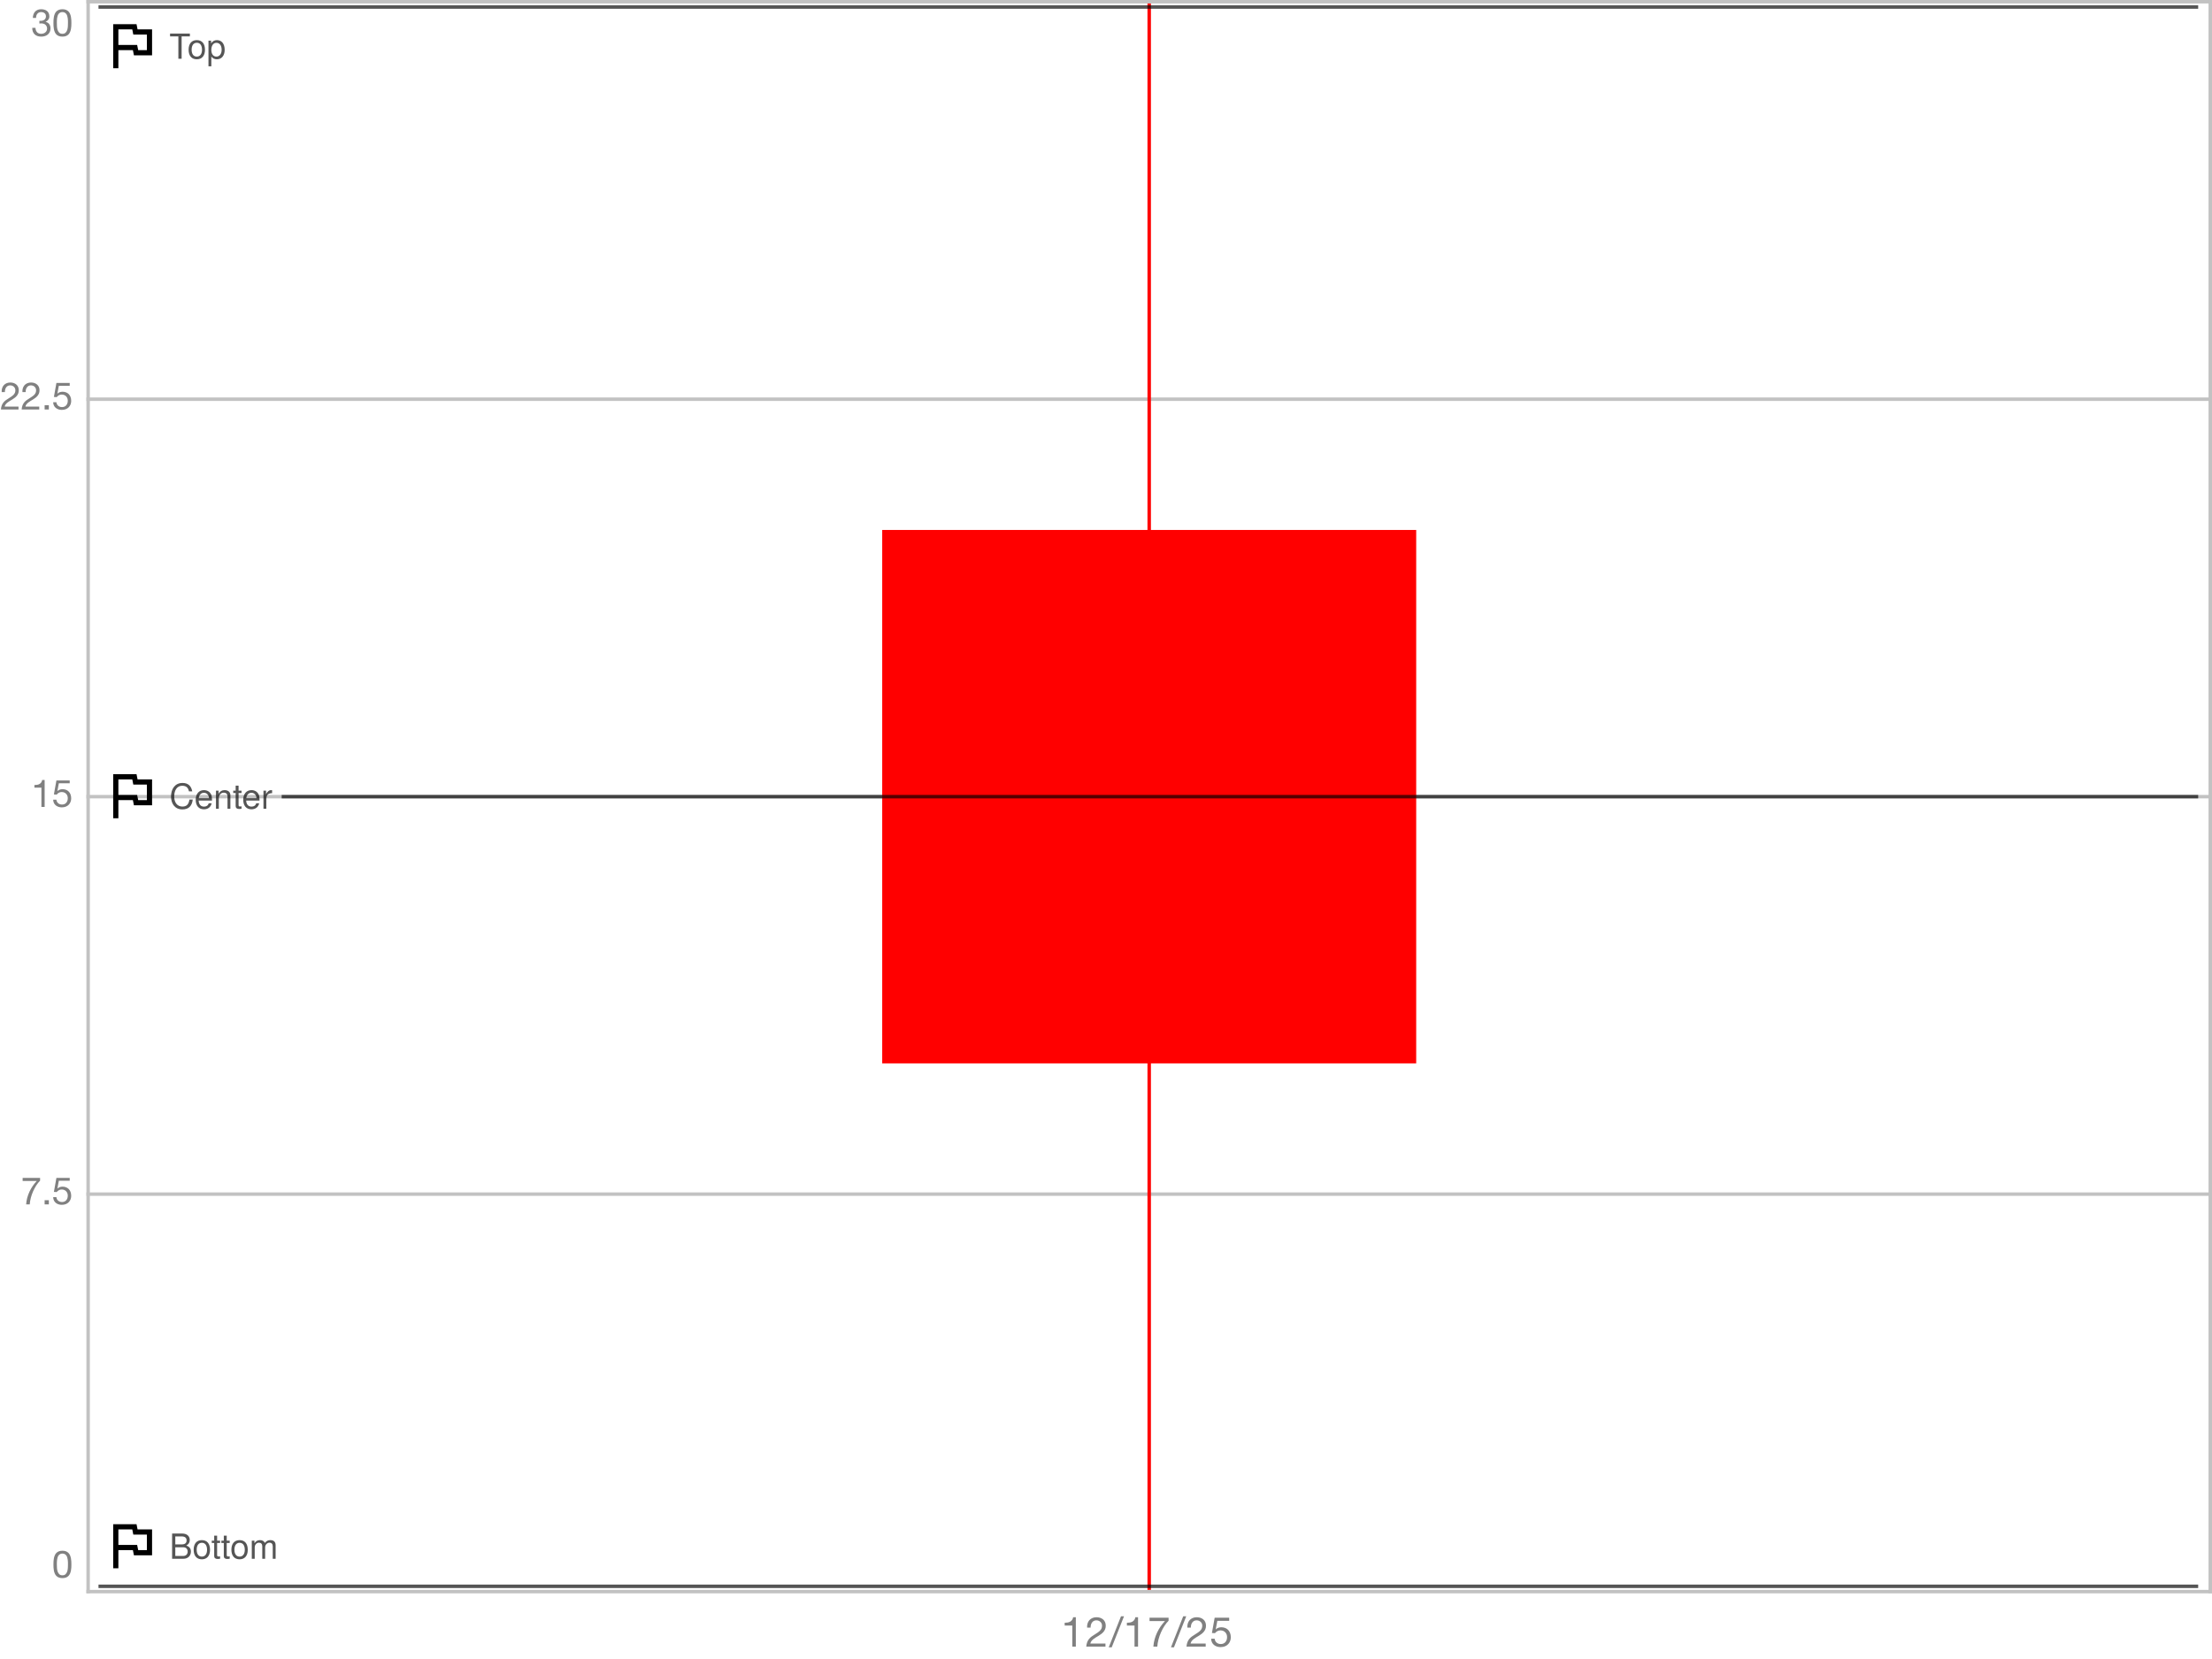
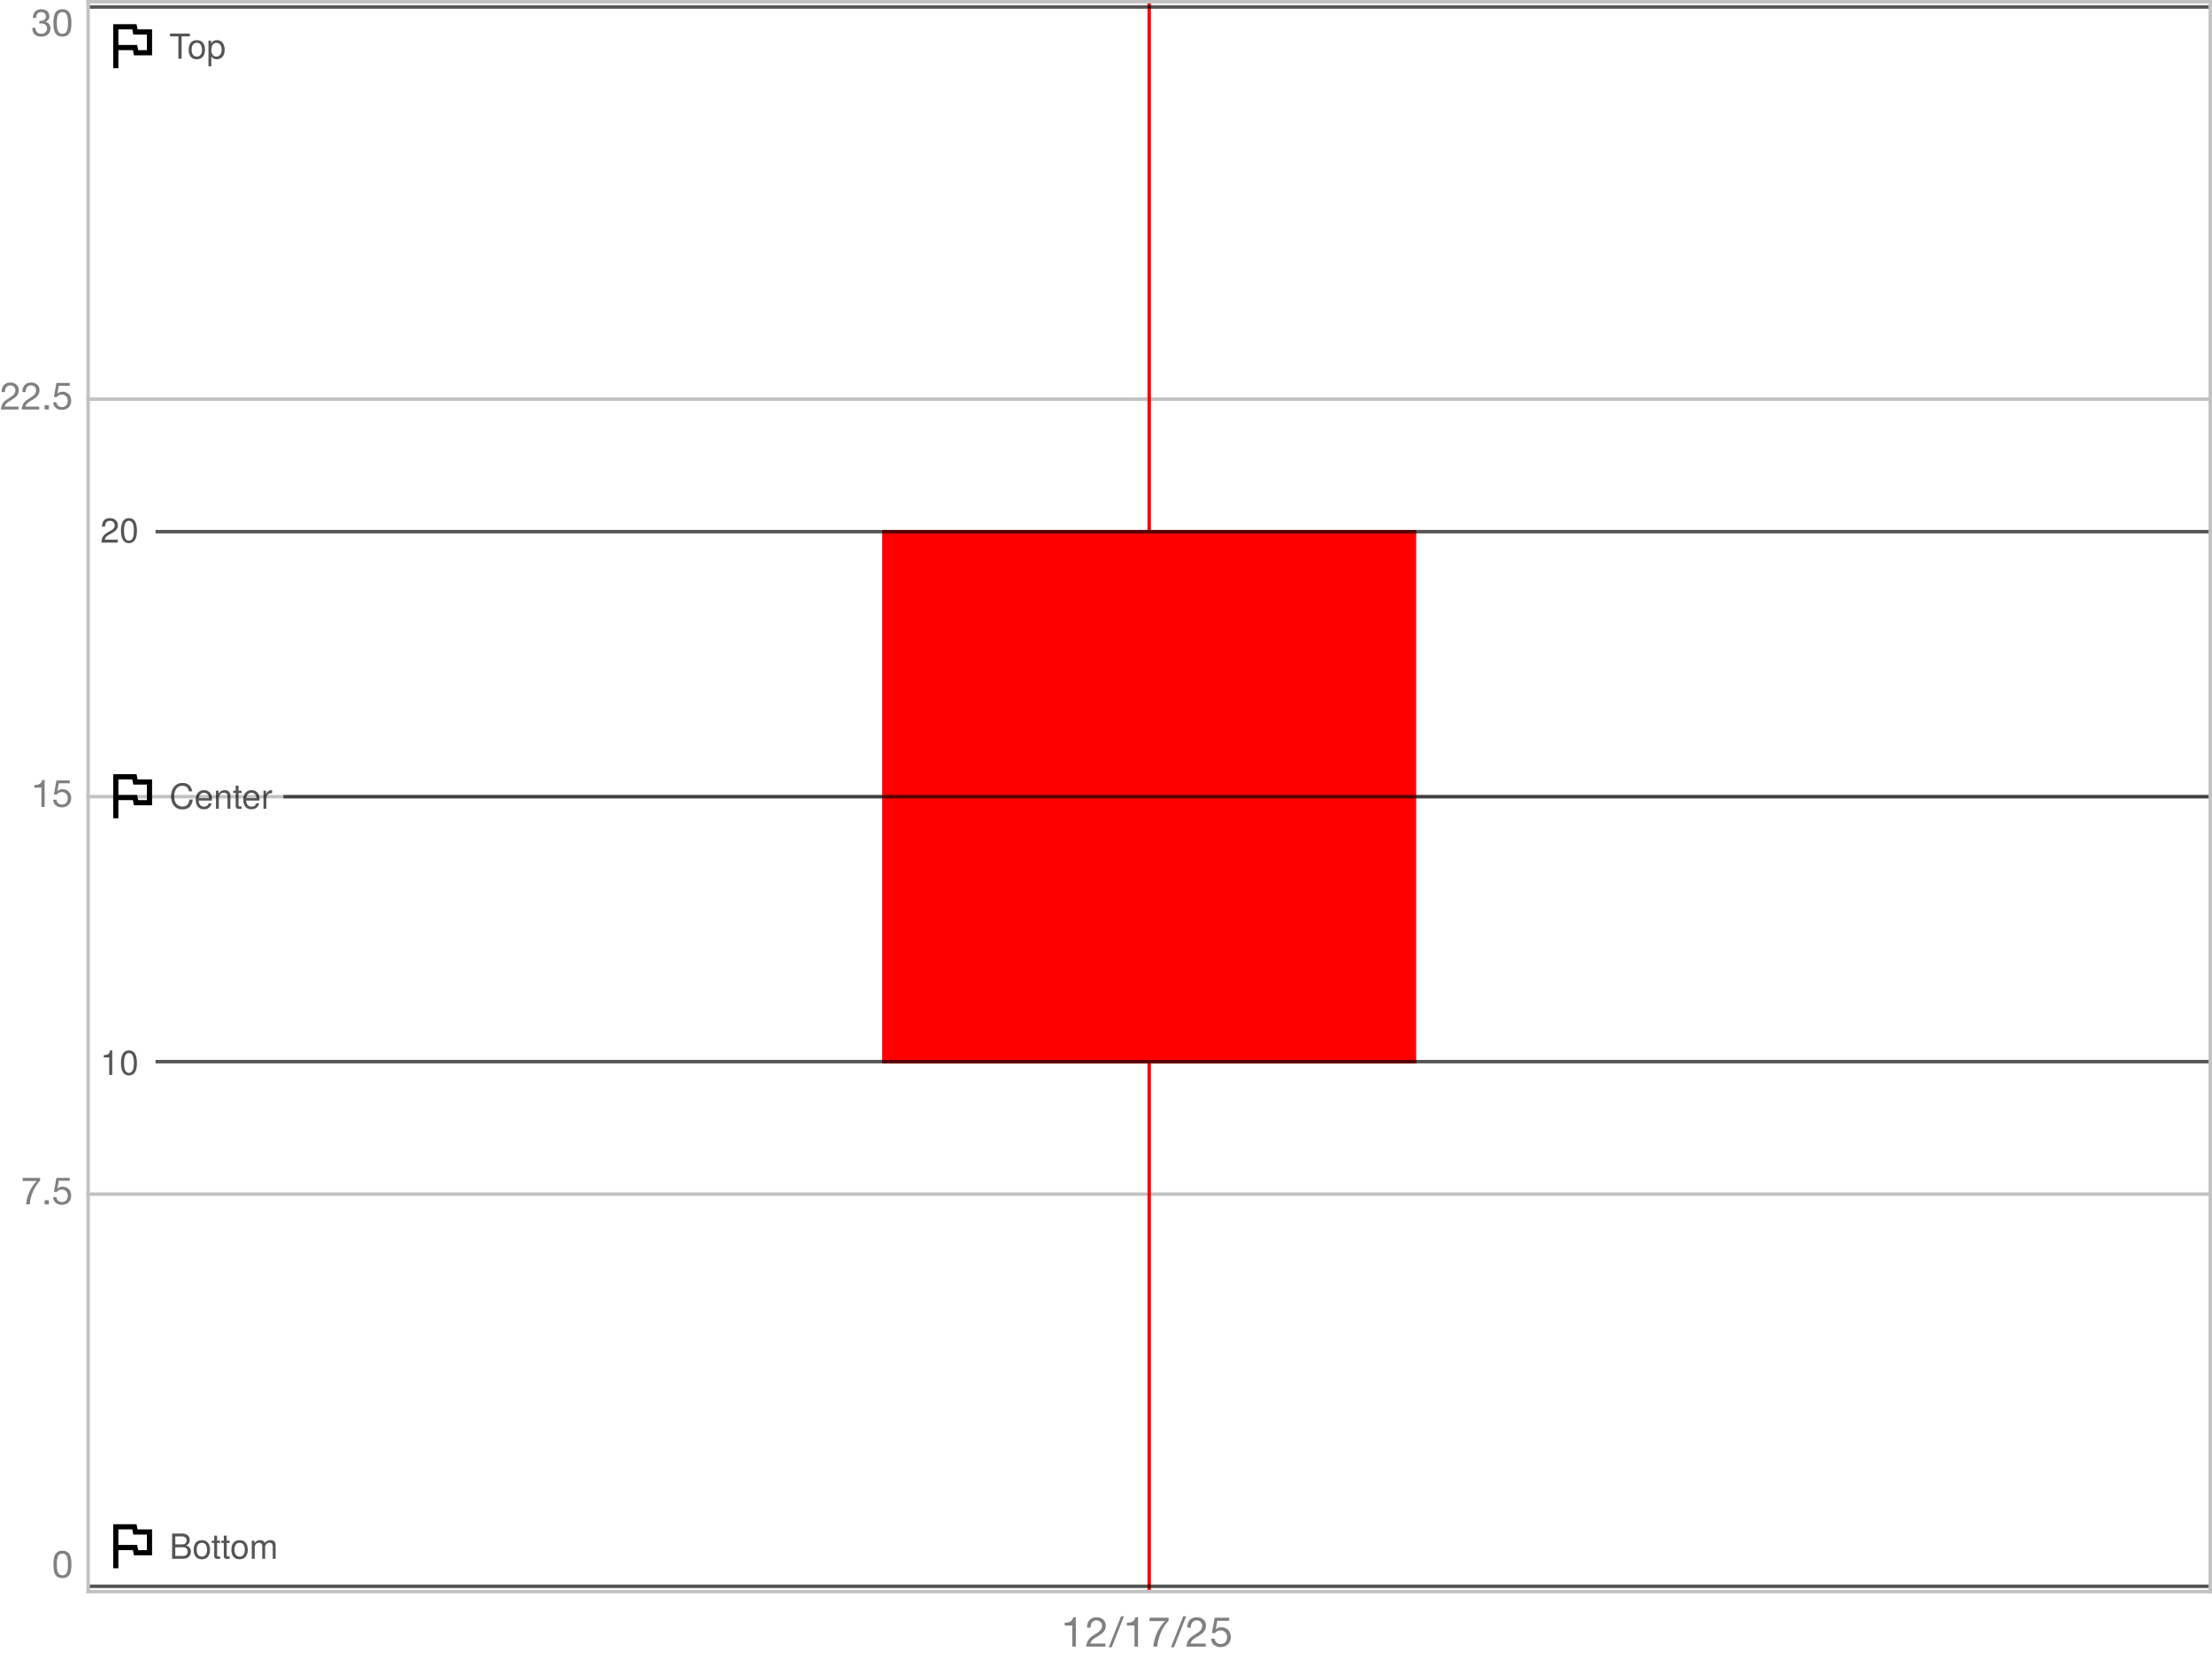
<svg xmlns="http://www.w3.org/2000/svg" color-interpolation="auto" color-rendering="auto" fill="black" fill-opacity="1" font-family="'Dialog'" font-size="12px" font-style="normal" font-weight="normal" height="480" image-rendering="auto" shape-rendering="auto" stroke="black" stroke-dasharray="none" stroke-dashoffset="0" stroke-linecap="square" stroke-linejoin="miter" stroke-miterlimit="10" stroke-opacity="1" stroke-width="1" text-rendering="auto" width="640">
  <defs id="genericDefs" />
  <g>
    <defs id="defs1">
      <clipPath clipPathUnits="userSpaceOnUse" id="clipPath1">
        <path d="M0 0 L50 0 L50 15 L0 15 L0 0 Z" />
      </clipPath>
      <clipPath clipPathUnits="userSpaceOnUse" id="clipPath2">
        <path d="M0 0 L21 0 L21 14 L0 14 L0 0 Z" />
      </clipPath>
      <clipPath clipPathUnits="userSpaceOnUse" id="clipPath3">
        <path d="M26 1 L639 1 L639 460 L26 460 L26 1 Z" />
      </clipPath>
      <clipPath clipPathUnits="userSpaceOnUse" id="clipPath4">
        <path d="M-3 -437 L610 -437 L610 22 L-3 22 L-3 -437 Z" />
      </clipPath>
      <clipPath clipPathUnits="userSpaceOnUse" id="clipPath5">
        <path d="M0 0 L0 24 L24 24 L24 0 Z" />
      </clipPath>
      <clipPath clipPathUnits="userSpaceOnUse" id="clipPath6">
+         <path d="M-3 -300 L610 -300 L610 159 L-3 159 L-3 -300 Z" />
+       </clipPath>
+       <clipPath clipPathUnits="userSpaceOnUse" id="clipPath7">
        <path d="M-3 -220 L610 -220 L610 239 L-3 239 L-3 -220 Z" />
      </clipPath>
-       <clipPath clipPathUnits="userSpaceOnUse" id="clipPath7">
+       <clipPath clipPathUnits="userSpaceOnUse" id="clipPath8">
        <path d="M0 -0 L0 24 L24 24 L24 -0 Z" />
      </clipPath>
-       <clipPath clipPathUnits="userSpaceOnUse" id="clipPath8">
+       <clipPath clipPathUnits="userSpaceOnUse" id="clipPath9">
+         <path d="M-3 -146 L610 -146 L610 313 L-3 313 L-3 -146 Z" />
+       </clipPath>
+       <clipPath clipPathUnits="userSpaceOnUse" id="clipPath10">
        <path d="M-3 -3 L610 -3 L610 456 L-3 456 L-3 -3 Z" />
      </clipPath>
    </defs>
    <g color-interpolation="linearRGB" color-rendering="optimizeQuality" fill="rgb(194,194,194)" image-rendering="optimizeQuality" stroke="rgb(194,194,194)">
      <line fill="none" x1="25.5" x2="639.5" y1="0.5" y2="0.5" />
      <line fill="none" x1="25.5" x2="639.5" y1="115.5" y2="115.5" />
      <line fill="none" x1="25.5" x2="639.5" y1="230.5" y2="230.5" />
      <line fill="none" x1="25.5" x2="639.5" y1="345.5" y2="345.5" />
      <line fill="none" x1="25.5" x2="639.5" y1="460.5" y2="460.5" />
      <line fill="none" x1="25.5" x2="25.5" y1="0.5" y2="460.5" />
      <line fill="none" x1="639.5" x2="639.5" y1="0.5" y2="460.5" />
    </g>
    <g color-interpolation="linearRGB" color-rendering="optimizeQuality" fill="gray" font-family="'Helvetica Neue'" image-rendering="optimizeQuality" stroke="gray" transform="translate(307,465)">
      <path clip-path="url(#clipPath1)" d="M4.272 11.424 L4.272 2.916 L3.492 2.916 Q3.408 3.396 3.18 3.708 Q2.952 4.02 2.622 4.2 Q2.292 4.38 1.884 4.446 Q1.476 4.512 1.044 4.512 L1.044 5.328 L3.252 5.328 L3.252 11.424 ZM7.528 5.928 L8.548 5.928 Q8.536 5.544 8.626 5.166 Q8.716 4.788 8.92 4.488 Q9.124 4.188 9.442 4.002 Q9.76 3.816 10.204 3.816 Q10.54 3.816 10.84 3.924 Q11.14 4.032 11.362 4.236 Q11.584 4.44 11.716 4.722 Q11.848 5.004 11.848 5.352 Q11.848 5.796 11.71 6.132 Q11.572 6.468 11.302 6.756 Q11.032 7.044 10.624 7.326 Q10.216 7.608 9.676 7.944 Q9.232 8.208 8.824 8.508 Q8.416 8.808 8.092 9.204 Q7.768 9.6 7.558 10.134 Q7.348 10.668 7.288 11.424 L12.844 11.424 L12.844 10.524 L8.476 10.524 Q8.548 10.128 8.782 9.822 Q9.016 9.516 9.346 9.252 Q9.676 8.988 10.072 8.754 Q10.468 8.52 10.864 8.28 Q11.26 8.028 11.632 7.752 Q12.004 7.476 12.292 7.134 Q12.58 6.792 12.754 6.36 Q12.928 5.928 12.928 5.364 Q12.928 4.764 12.718 4.308 Q12.508 3.852 12.148 3.546 Q11.788 3.24 11.302 3.078 Q10.816 2.916 10.264 2.916 Q9.592 2.916 9.064 3.144 Q8.536 3.372 8.182 3.774 Q7.828 4.176 7.66 4.728 Q7.492 5.28 7.528 5.928 ZM17.336 2.652 L13.796 11.616 L14.66 11.616 L18.212 2.652 ZM22.272 11.424 L22.272 2.916 L21.492 2.916 Q21.408 3.396 21.18 3.708 Q20.952 4.02 20.622 4.2 Q20.292 4.38 19.884 4.446 Q19.476 4.512 19.044 4.512 L19.044 5.328 L21.252 5.328 L21.252 11.424 ZM31.108 3.936 L31.108 3.06 L25.6 3.06 L25.6 4.02 L30.064 4.02 Q29.392 4.728 28.81 5.568 Q28.228 6.408 27.784 7.35 Q27.34 8.292 27.058 9.318 Q26.776 10.344 26.704 11.424 L27.844 11.424 Q27.904 10.428 28.18 9.372 Q28.456 8.316 28.894 7.32 Q29.332 6.324 29.896 5.448 Q30.46 4.572 31.108 3.936 ZM35.336 2.652 L31.796 11.616 L32.66 11.616 L36.212 2.652 ZM36.528 5.928 L37.548 5.928 Q37.536 5.544 37.626 5.166 Q37.716 4.788 37.92 4.488 Q38.124 4.188 38.442 4.002 Q38.76 3.816 39.204 3.816 Q39.54 3.816 39.84 3.924 Q40.14 4.032 40.362 4.236 Q40.584 4.44 40.716 4.722 Q40.848 5.004 40.848 5.352 Q40.848 5.796 40.71 6.132 Q40.572 6.468 40.302 6.756 Q40.032 7.044 39.624 7.326 Q39.216 7.608 38.676 7.944 Q38.232 8.208 37.824 8.508 Q37.416 8.808 37.092 9.204 Q36.768 9.6 36.558 10.134 Q36.348 10.668 36.288 11.424 L41.844 11.424 L41.844 10.524 L37.476 10.524 Q37.548 10.128 37.782 9.822 Q38.016 9.516 38.346 9.252 Q38.676 8.988 39.072 8.754 Q39.468 8.52 39.864 8.28 Q40.26 8.028 40.632 7.752 Q41.004 7.476 41.292 7.134 Q41.58 6.792 41.754 6.36 Q41.928 5.928 41.928 5.364 Q41.928 4.764 41.718 4.308 Q41.508 3.852 41.148 3.546 Q40.788 3.24 40.302 3.078 Q39.816 2.916 39.264 2.916 Q38.592 2.916 38.064 3.144 Q37.536 3.372 37.182 3.774 Q36.828 4.176 36.66 4.728 Q36.492 5.28 36.528 5.928 ZM48.64 3.96 L48.64 3.06 L44.44 3.06 L43.648 7.476 L44.524 7.524 Q44.824 7.164 45.214 6.942 Q45.604 6.72 46.108 6.72 Q46.54 6.72 46.894 6.864 Q47.248 7.008 47.5 7.266 Q47.752 7.524 47.89 7.878 Q48.028 8.232 48.028 8.652 Q48.028 9.156 47.884 9.534 Q47.74 9.912 47.494 10.164 Q47.248 10.416 46.918 10.542 Q46.588 10.668 46.228 10.668 Q45.844 10.668 45.526 10.554 Q45.208 10.44 44.974 10.23 Q44.74 10.02 44.602 9.738 Q44.464 9.456 44.44 9.132 L43.42 9.132 Q43.432 9.708 43.648 10.164 Q43.864 10.62 44.236 10.926 Q44.608 11.232 45.094 11.394 Q45.58 11.556 46.132 11.556 Q46.876 11.556 47.434 11.322 Q47.992 11.088 48.364 10.692 Q48.736 10.296 48.922 9.786 Q49.108 9.276 49.108 8.736 Q49.108 8.004 48.892 7.458 Q48.676 6.912 48.304 6.546 Q47.932 6.18 47.428 6 Q46.924 5.82 46.36 5.82 Q45.928 5.82 45.49 5.97 Q45.052 6.12 44.776 6.432 L44.752 6.408 L45.208 3.96 Z" stroke="none" />
    </g>
    <g color-interpolation="linearRGB" color-rendering="optimizeQuality" fill="gray" font-family="'Helvetica Neue'" font-size="11px" image-rendering="optimizeQuality" stroke="gray" transform="translate(0,446)">
      <path clip-path="url(#clipPath2)" d="M16.452 6.633 Q16.452 6.347 16.457 6 Q16.463 5.654 16.512 5.308 Q16.562 4.961 16.655 4.631 Q16.749 4.301 16.93 4.053 Q17.112 3.806 17.387 3.652 Q17.662 3.498 18.058 3.498 Q18.454 3.498 18.729 3.652 Q19.004 3.806 19.186 4.053 Q19.367 4.301 19.46 4.631 Q19.554 4.961 19.604 5.308 Q19.653 5.654 19.659 6 Q19.664 6.347 19.664 6.633 Q19.664 7.073 19.637 7.617 Q19.609 8.162 19.46 8.64 Q19.312 9.119 18.982 9.449 Q18.652 9.779 18.058 9.779 Q17.464 9.779 17.134 9.449 Q16.804 9.119 16.655 8.64 Q16.507 8.162 16.48 7.617 Q16.452 7.073 16.452 6.633 ZM15.462 6.644 Q15.462 7.073 15.484 7.535 Q15.506 7.997 15.594 8.437 Q15.682 8.877 15.847 9.268 Q16.012 9.658 16.298 9.955 Q16.584 10.252 17.018 10.422 Q17.453 10.593 18.058 10.593 Q18.674 10.593 19.103 10.422 Q19.532 10.252 19.818 9.955 Q20.104 9.658 20.269 9.268 Q20.434 8.877 20.522 8.437 Q20.61 7.997 20.632 7.535 Q20.654 7.073 20.654 6.644 Q20.654 6.215 20.632 5.753 Q20.61 5.291 20.522 4.851 Q20.434 4.411 20.269 4.015 Q20.104 3.619 19.818 3.322 Q19.532 3.025 19.098 2.849 Q18.663 2.673 18.058 2.673 Q17.453 2.673 17.018 2.849 Q16.584 3.025 16.298 3.322 Q16.012 3.619 15.847 4.015 Q15.682 4.411 15.594 4.851 Q15.506 5.291 15.484 5.753 Q15.462 6.215 15.462 6.644 Z" stroke="none" />
    </g>
    <g color-interpolation="linearRGB" color-rendering="optimizeQuality" fill="gray" font-family="'Helvetica Neue'" font-size="11px" image-rendering="optimizeQuality" stroke="gray" transform="translate(0,338)">
      <path clip-path="url(#clipPath2)" d="M11.599 3.608 L11.599 2.805 L6.55 2.805 L6.55 3.685 L10.642 3.685 Q10.026 4.334 9.492 5.104 Q8.959 5.874 8.552 6.737 Q8.145 7.601 7.886 8.541 Q7.628 9.482 7.562 10.472 L8.607 10.472 Q8.662 9.559 8.915 8.591 Q9.168 7.623 9.569 6.71 Q9.971 5.797 10.488 4.994 Q11.005 4.191 11.599 3.608 ZM12.913 9.251 L12.913 10.472 L14.134 10.472 L14.134 9.251 ZM20.17 3.63 L20.17 2.805 L16.32 2.805 L15.594 6.853 L16.397 6.897 Q16.672 6.567 17.029 6.364 Q17.387 6.16 17.849 6.16 Q18.245 6.16 18.57 6.292 Q18.894 6.424 19.125 6.66 Q19.356 6.897 19.483 7.221 Q19.609 7.546 19.609 7.931 Q19.609 8.393 19.477 8.739 Q19.345 9.086 19.119 9.317 Q18.894 9.548 18.591 9.664 Q18.289 9.779 17.959 9.779 Q17.607 9.779 17.316 9.675 Q17.024 9.57 16.809 9.377 Q16.595 9.185 16.468 8.927 Q16.342 8.668 16.32 8.371 L15.385 8.371 Q15.396 8.899 15.594 9.317 Q15.792 9.735 16.133 10.015 Q16.474 10.296 16.919 10.444 Q17.365 10.593 17.871 10.593 Q18.553 10.593 19.064 10.379 Q19.576 10.164 19.917 9.801 Q20.258 9.438 20.428 8.97 Q20.599 8.503 20.599 8.008 Q20.599 7.337 20.401 6.837 Q20.203 6.336 19.862 6 Q19.521 5.665 19.059 5.5 Q18.597 5.335 18.08 5.335 Q17.684 5.335 17.282 5.473 Q16.881 5.61 16.628 5.896 L16.606 5.874 L17.024 3.63 Z" stroke="none" />
    </g>
    <g color-interpolation="linearRGB" color-rendering="optimizeQuality" fill="gray" font-family="'Helvetica Neue'" font-size="11px" image-rendering="optimizeQuality" stroke="gray" transform="translate(0,223)">
      <path clip-path="url(#clipPath2)" d="M12.916 10.472 L12.916 2.673 L12.201 2.673 Q12.124 3.113 11.915 3.399 Q11.706 3.685 11.403 3.85 Q11.101 4.015 10.727 4.075 Q10.353 4.136 9.957 4.136 L9.957 4.884 L11.981 4.884 L11.981 10.472 ZM20.17 3.63 L20.17 2.805 L16.32 2.805 L15.594 6.853 L16.397 6.897 Q16.672 6.567 17.029 6.364 Q17.387 6.16 17.849 6.16 Q18.245 6.16 18.57 6.292 Q18.894 6.424 19.125 6.66 Q19.356 6.897 19.483 7.221 Q19.609 7.546 19.609 7.931 Q19.609 8.393 19.477 8.739 Q19.345 9.086 19.119 9.317 Q18.894 9.548 18.591 9.664 Q18.289 9.779 17.959 9.779 Q17.607 9.779 17.316 9.675 Q17.024 9.57 16.809 9.377 Q16.595 9.185 16.468 8.927 Q16.342 8.668 16.32 8.371 L15.385 8.371 Q15.396 8.899 15.594 9.317 Q15.792 9.735 16.133 10.015 Q16.474 10.296 16.919 10.444 Q17.365 10.593 17.871 10.593 Q18.553 10.593 19.064 10.379 Q19.576 10.164 19.917 9.801 Q20.258 9.438 20.428 8.97 Q20.599 8.503 20.599 8.008 Q20.599 7.337 20.401 6.837 Q20.203 6.336 19.862 6 Q19.521 5.665 19.059 5.5 Q18.597 5.335 18.08 5.335 Q17.684 5.335 17.282 5.473 Q16.881 5.61 16.628 5.896 L16.606 5.874 L17.024 3.63 Z" stroke="none" />
    </g>
    <g color-interpolation="linearRGB" color-rendering="optimizeQuality" fill="gray" font-family="'Helvetica Neue'" font-size="11px" image-rendering="optimizeQuality" stroke="gray" transform="translate(0,108)">
      <path clip-path="url(#clipPath2)" d="M0.484 5.434 L1.419 5.434 Q1.408 5.082 1.49 4.736 Q1.573 4.389 1.76 4.114 Q1.947 3.839 2.239 3.668 Q2.53 3.498 2.937 3.498 Q3.245 3.498 3.52 3.597 Q3.795 3.696 3.998 3.883 Q4.202 4.07 4.323 4.329 Q4.444 4.587 4.444 4.906 Q4.444 5.313 4.317 5.621 Q4.191 5.929 3.943 6.193 Q3.696 6.457 3.322 6.715 Q2.948 6.974 2.453 7.282 Q2.046 7.524 1.672 7.799 Q1.298 8.074 1.001 8.437 Q0.704 8.8 0.511 9.29 Q0.319 9.779 0.264 10.472 L5.357 10.472 L5.357 9.647 L1.353 9.647 Q1.419 9.284 1.633 9.004 Q1.848 8.723 2.151 8.481 Q2.453 8.239 2.816 8.024 Q3.179 7.81 3.542 7.59 Q3.905 7.359 4.246 7.106 Q4.587 6.853 4.851 6.54 Q5.115 6.226 5.274 5.83 Q5.434 5.434 5.434 4.917 Q5.434 4.367 5.242 3.949 Q5.049 3.531 4.719 3.251 Q4.389 2.97 3.943 2.821 Q3.498 2.673 2.992 2.673 Q2.376 2.673 1.892 2.882 Q1.408 3.091 1.083 3.459 Q0.759 3.828 0.605 4.334 Q0.451 4.84 0.484 5.434 ZM6.484 5.434 L7.419 5.434 Q7.408 5.082 7.49 4.736 Q7.573 4.389 7.76 4.114 Q7.947 3.839 8.239 3.668 Q8.53 3.498 8.937 3.498 Q9.245 3.498 9.52 3.597 Q9.795 3.696 9.998 3.883 Q10.202 4.07 10.323 4.329 Q10.444 4.587 10.444 4.906 Q10.444 5.313 10.318 5.621 Q10.191 5.929 9.944 6.193 Q9.696 6.457 9.322 6.715 Q8.948 6.974 8.453 7.282 Q8.046 7.524 7.672 7.799 Q7.298 8.074 7.001 8.437 Q6.704 8.8 6.511 9.29 Q6.319 9.779 6.264 10.472 L11.357 10.472 L11.357 9.647 L7.353 9.647 Q7.419 9.284 7.633 9.004 Q7.848 8.723 8.15 8.481 Q8.453 8.239 8.816 8.024 Q9.179 7.81 9.542 7.59 Q9.905 7.359 10.246 7.106 Q10.587 6.853 10.851 6.54 Q11.115 6.226 11.274 5.83 Q11.434 5.434 11.434 4.917 Q11.434 4.367 11.242 3.949 Q11.049 3.531 10.719 3.251 Q10.389 2.97 9.944 2.821 Q9.498 2.673 8.992 2.673 Q8.376 2.673 7.892 2.882 Q7.408 3.091 7.083 3.459 Q6.759 3.828 6.605 4.334 Q6.451 4.84 6.484 5.434 ZM12.913 9.251 L12.913 10.472 L14.134 10.472 L14.134 9.251 ZM20.17 3.63 L20.17 2.805 L16.32 2.805 L15.594 6.853 L16.397 6.897 Q16.672 6.567 17.029 6.364 Q17.387 6.16 17.849 6.16 Q18.245 6.16 18.57 6.292 Q18.894 6.424 19.125 6.66 Q19.356 6.897 19.483 7.221 Q19.609 7.546 19.609 7.931 Q19.609 8.393 19.477 8.739 Q19.345 9.086 19.119 9.317 Q18.894 9.548 18.591 9.664 Q18.289 9.779 17.959 9.779 Q17.607 9.779 17.316 9.675 Q17.024 9.57 16.809 9.377 Q16.595 9.185 16.468 8.927 Q16.342 8.668 16.32 8.371 L15.385 8.371 Q15.396 8.899 15.594 9.317 Q15.792 9.735 16.133 10.015 Q16.474 10.296 16.919 10.444 Q17.365 10.593 17.871 10.593 Q18.553 10.593 19.064 10.379 Q19.576 10.164 19.917 9.801 Q20.258 9.438 20.428 8.97 Q20.599 8.503 20.599 8.008 Q20.599 7.337 20.401 6.837 Q20.203 6.336 19.862 6 Q19.521 5.665 19.059 5.5 Q18.597 5.335 18.08 5.335 Q17.684 5.335 17.282 5.473 Q16.881 5.61 16.628 5.896 L16.606 5.874 L17.024 3.63 Z" stroke="none" />
    </g>
    <g color-interpolation="linearRGB" color-rendering="optimizeQuality" fill="gray" font-family="'Helvetica Neue'" font-size="11px" image-rendering="optimizeQuality" stroke="gray">
      <path clip-path="url(#clipPath2)" d="M11.398 6.017 L11.398 6.809 Q11.662 6.776 11.959 6.776 Q12.311 6.776 12.614 6.87 Q12.916 6.963 13.136 7.155 Q13.356 7.348 13.488 7.628 Q13.62 7.909 13.62 8.272 Q13.62 8.624 13.482 8.905 Q13.345 9.185 13.114 9.377 Q12.883 9.57 12.575 9.675 Q12.267 9.779 11.926 9.779 Q11.123 9.779 10.705 9.3 Q10.287 8.822 10.265 8.063 L9.33 8.063 Q9.319 8.668 9.501 9.141 Q9.682 9.614 10.023 9.938 Q10.364 10.263 10.848 10.428 Q11.332 10.593 11.926 10.593 Q12.476 10.593 12.966 10.444 Q13.455 10.296 13.818 9.999 Q14.181 9.702 14.396 9.257 Q14.61 8.811 14.61 8.228 Q14.61 7.524 14.264 7.007 Q13.917 6.49 13.202 6.336 L13.202 6.314 Q13.664 6.105 13.972 5.698 Q14.28 5.291 14.28 4.763 Q14.28 4.224 14.098 3.828 Q13.917 3.432 13.598 3.179 Q13.279 2.926 12.845 2.8 Q12.41 2.673 11.904 2.673 Q11.321 2.673 10.876 2.86 Q10.43 3.047 10.133 3.377 Q9.836 3.707 9.677 4.169 Q9.517 4.631 9.495 5.192 L10.43 5.192 Q10.43 4.851 10.518 4.543 Q10.606 4.235 10.787 4.004 Q10.969 3.773 11.249 3.635 Q11.53 3.498 11.904 3.498 Q12.498 3.498 12.894 3.812 Q13.29 4.125 13.29 4.752 Q13.29 5.06 13.169 5.302 Q13.048 5.544 12.845 5.704 Q12.641 5.863 12.371 5.946 Q12.102 6.028 11.805 6.028 L11.607 6.028 Q11.552 6.028 11.497 6.028 Q11.453 6.028 11.398 6.017 ZM16.452 6.633 Q16.452 6.347 16.457 6 Q16.463 5.654 16.512 5.308 Q16.562 4.961 16.655 4.631 Q16.749 4.301 16.93 4.053 Q17.112 3.806 17.387 3.652 Q17.662 3.498 18.058 3.498 Q18.454 3.498 18.729 3.652 Q19.004 3.806 19.186 4.053 Q19.367 4.301 19.46 4.631 Q19.554 4.961 19.604 5.308 Q19.653 5.654 19.659 6 Q19.664 6.347 19.664 6.633 Q19.664 7.073 19.637 7.617 Q19.609 8.162 19.46 8.64 Q19.312 9.119 18.982 9.449 Q18.652 9.779 18.058 9.779 Q17.464 9.779 17.134 9.449 Q16.804 9.119 16.655 8.64 Q16.507 8.162 16.48 7.617 Q16.452 7.073 16.452 6.633 ZM15.462 6.644 Q15.462 7.073 15.484 7.535 Q15.506 7.997 15.594 8.437 Q15.682 8.877 15.847 9.268 Q16.012 9.658 16.298 9.955 Q16.584 10.252 17.018 10.422 Q17.453 10.593 18.058 10.593 Q18.674 10.593 19.103 10.422 Q19.532 10.252 19.818 9.955 Q20.104 9.658 20.269 9.268 Q20.434 8.877 20.522 8.437 Q20.61 7.997 20.632 7.535 Q20.654 7.073 20.654 6.644 Q20.654 6.215 20.632 5.753 Q20.61 5.291 20.522 4.851 Q20.434 4.411 20.269 4.015 Q20.104 3.619 19.818 3.322 Q19.532 3.025 19.098 2.849 Q18.663 2.673 18.058 2.673 Q17.453 2.673 17.018 2.849 Q16.584 3.025 16.298 3.322 Q16.012 3.619 15.847 4.015 Q15.682 4.411 15.594 4.851 Q15.506 5.291 15.484 5.753 Q15.462 6.215 15.462 6.644 Z" stroke="none" />
    </g>
    <g color-interpolation="linearRGB" color-rendering="optimizeQuality" fill="red" image-rendering="optimizeQuality" stroke="red">
      <rect clip-path="url(#clipPath3)" height="153.333" stroke="none" width="153.5" x="255.75" y="153.833" />
      <rect clip-path="url(#clipPath3)" fill="none" height="153.333" width="153.5" x="255.75" y="153.833" />
      <line clip-path="url(#clipPath3)" fill="none" x1="332.5" x2="332.5" y1="0.5" y2="153.833" />
      <line clip-path="url(#clipPath3)" fill="none" x1="332.5" x2="332.5" y1="307.167" y2="460.5" />
    </g>
    <g color-interpolation="linearRGB" color-rendering="optimizeQuality" font-family="'Helvetica Neue'" font-size="10px" image-rendering="optimizeQuality" transform="translate(29,438) scale(0.75,0.75)">
      <path clip-path="url(#clipPath5)" d="M12.36 6 L12.76 8 L18 8 L18 14 L14.64 14 L14.24 12 L7 12 L7 6 L12.36 6 M14 4 L5 4 L5 21 L7 21 L7 14 L12.6 14 L13 16 L20 16 L20 6 L14.4 6 L14 4 Z" stroke="none" />
    </g>
    <g color-interpolation="linearRGB" color-rendering="optimizeQuality" fill="rgb(0,0,0)" fill-opacity="0.667" font-family="'Helvetica Neue'" font-size="10px" image-rendering="optimizeQuality" stroke="rgb(0,0,0)" stroke-opacity="0.667" text-rendering="optimizeLegibility" transform="translate(29,438)">
      <text clip-path="url(#clipPath4)" stroke="none" x="20" xml:space="preserve" y="13">Bottom</text>
    </g>
+     <g color-interpolation="linearRGB" color-rendering="optimizeQuality" fill="rgb(0,0,0)" fill-opacity="0.667" font-family="'Helvetica Neue'" font-size="10px" image-rendering="optimizeQuality" stroke="rgb(0,0,0)" stroke-opacity="0.667" text-rendering="optimizeLegibility" transform="translate(29,301)">
+       <text clip-path="url(#clipPath6)" stroke="none" x="0" xml:space="preserve" y="10">10</text>
+     </g>
    <g color-interpolation="linearRGB" color-rendering="optimizeQuality" font-family="'Helvetica Neue'" font-size="10px" image-rendering="optimizeQuality" transform="translate(29,221) scale(0.75,0.75)">
-       <path clip-path="url(#clipPath7)" d="M12.36 6 L12.76 8 L18 8 L18 14 L14.64 14 L14.24 12 L7 12 L7 6 L12.36 6 M14 4 L5 4 L5 21 L7 21 L7 14 L12.6 14 L13 16 L20 16 L20 6 L14.4 6 L14 4 Z" stroke="none" />
+       <path clip-path="url(#clipPath8)" d="M12.36 6 L12.76 8 L18 8 L18 14 L14.64 14 L14.24 12 L7 12 L7 6 L12.36 6 M14 4 L5 4 L5 21 L7 21 L7 14 L12.6 14 L13 16 L20 16 L20 6 L14.4 6 L14 4 Z" stroke="none" />
    </g>
    <g color-interpolation="linearRGB" color-rendering="optimizeQuality" fill="rgb(0,0,0)" fill-opacity="0.667" font-family="'Helvetica Neue'" font-size="10px" image-rendering="optimizeQuality" stroke="rgb(0,0,0)" stroke-opacity="0.667" text-rendering="optimizeLegibility" transform="translate(29,221)">
-       <text clip-path="url(#clipPath6)" stroke="none" x="20" xml:space="preserve" y="13">Center</text>
+       <text clip-path="url(#clipPath7)" stroke="none" x="20" xml:space="preserve" y="13">Center</text>
+     </g>
+     <g color-interpolation="linearRGB" color-rendering="optimizeQuality" fill="rgb(0,0,0)" fill-opacity="0.667" font-family="'Helvetica Neue'" font-size="10px" image-rendering="optimizeQuality" stroke="rgb(0,0,0)" stroke-opacity="0.667" text-rendering="optimizeLegibility" transform="translate(29,147)">
+       <text clip-path="url(#clipPath9)" stroke="none" x="0" xml:space="preserve" y="10">20</text>
    </g>
    <g color-interpolation="linearRGB" color-rendering="optimizeQuality" font-family="'Helvetica Neue'" font-size="10px" image-rendering="optimizeQuality" transform="translate(29,4) scale(0.75,0.75)">
      <path clip-path="url(#clipPath5)" d="M12.36 6 L12.76 8 L18 8 L18 14 L14.64 14 L14.24 12 L7 12 L7 6 L12.36 6 M14 4 L5 4 L5 21 L7 21 L7 14 L12.6 14 L13 16 L20 16 L20 6 L14.4 6 L14 4 Z" stroke="none" />
    </g>
    <g color-interpolation="linearRGB" color-rendering="optimizeQuality" fill="rgb(0,0,0)" fill-opacity="0.667" font-family="'Helvetica Neue'" font-size="10px" image-rendering="optimizeQuality" stroke="rgb(0,0,0)" stroke-opacity="0.667" text-rendering="optimizeLegibility" transform="translate(29,4)">
-       <text clip-path="url(#clipPath8)" stroke="none" x="20" xml:space="preserve" y="13">Top</text>
+       <text clip-path="url(#clipPath10)" stroke="none" x="20" xml:space="preserve" y="13">Top</text>
    </g>
    <g color-interpolation="linearRGB" color-rendering="optimizeQuality" fill="rgb(0,0,0)" fill-opacity="0.667" image-rendering="optimizeQuality" stroke="rgb(0,0,0)" stroke-opacity="0.667">
-       <line clip-path="url(#clipPath3)" fill="none" x1="29" x2="635.5" y1="458.967" y2="458.967" />
-       <line clip-path="url(#clipPath3)" fill="none" x1="82" x2="635.5" y1="230.5" y2="230.5" />
-       <line clip-path="url(#clipPath3)" fill="none" x1="29" x2="635.5" y1="2.033" y2="2.033" />
+       <line clip-path="url(#clipPath3)" fill="none" x1="25.5" x2="639.5" y1="458.967" y2="458.967" />
+       <line clip-path="url(#clipPath3)" fill="none" x1="45.5" x2="639.5" y1="307.167" y2="307.167" />
+       <line clip-path="url(#clipPath3)" fill="none" x1="82.5" x2="639.5" y1="230.5" y2="230.5" />
+       <line clip-path="url(#clipPath3)" fill="none" x1="45.5" x2="639.5" y1="153.833" y2="153.833" />
+       <line clip-path="url(#clipPath3)" fill="none" x1="25.5" x2="639.5" y1="2.033" y2="2.033" />
    </g>
  </g>
</svg>
